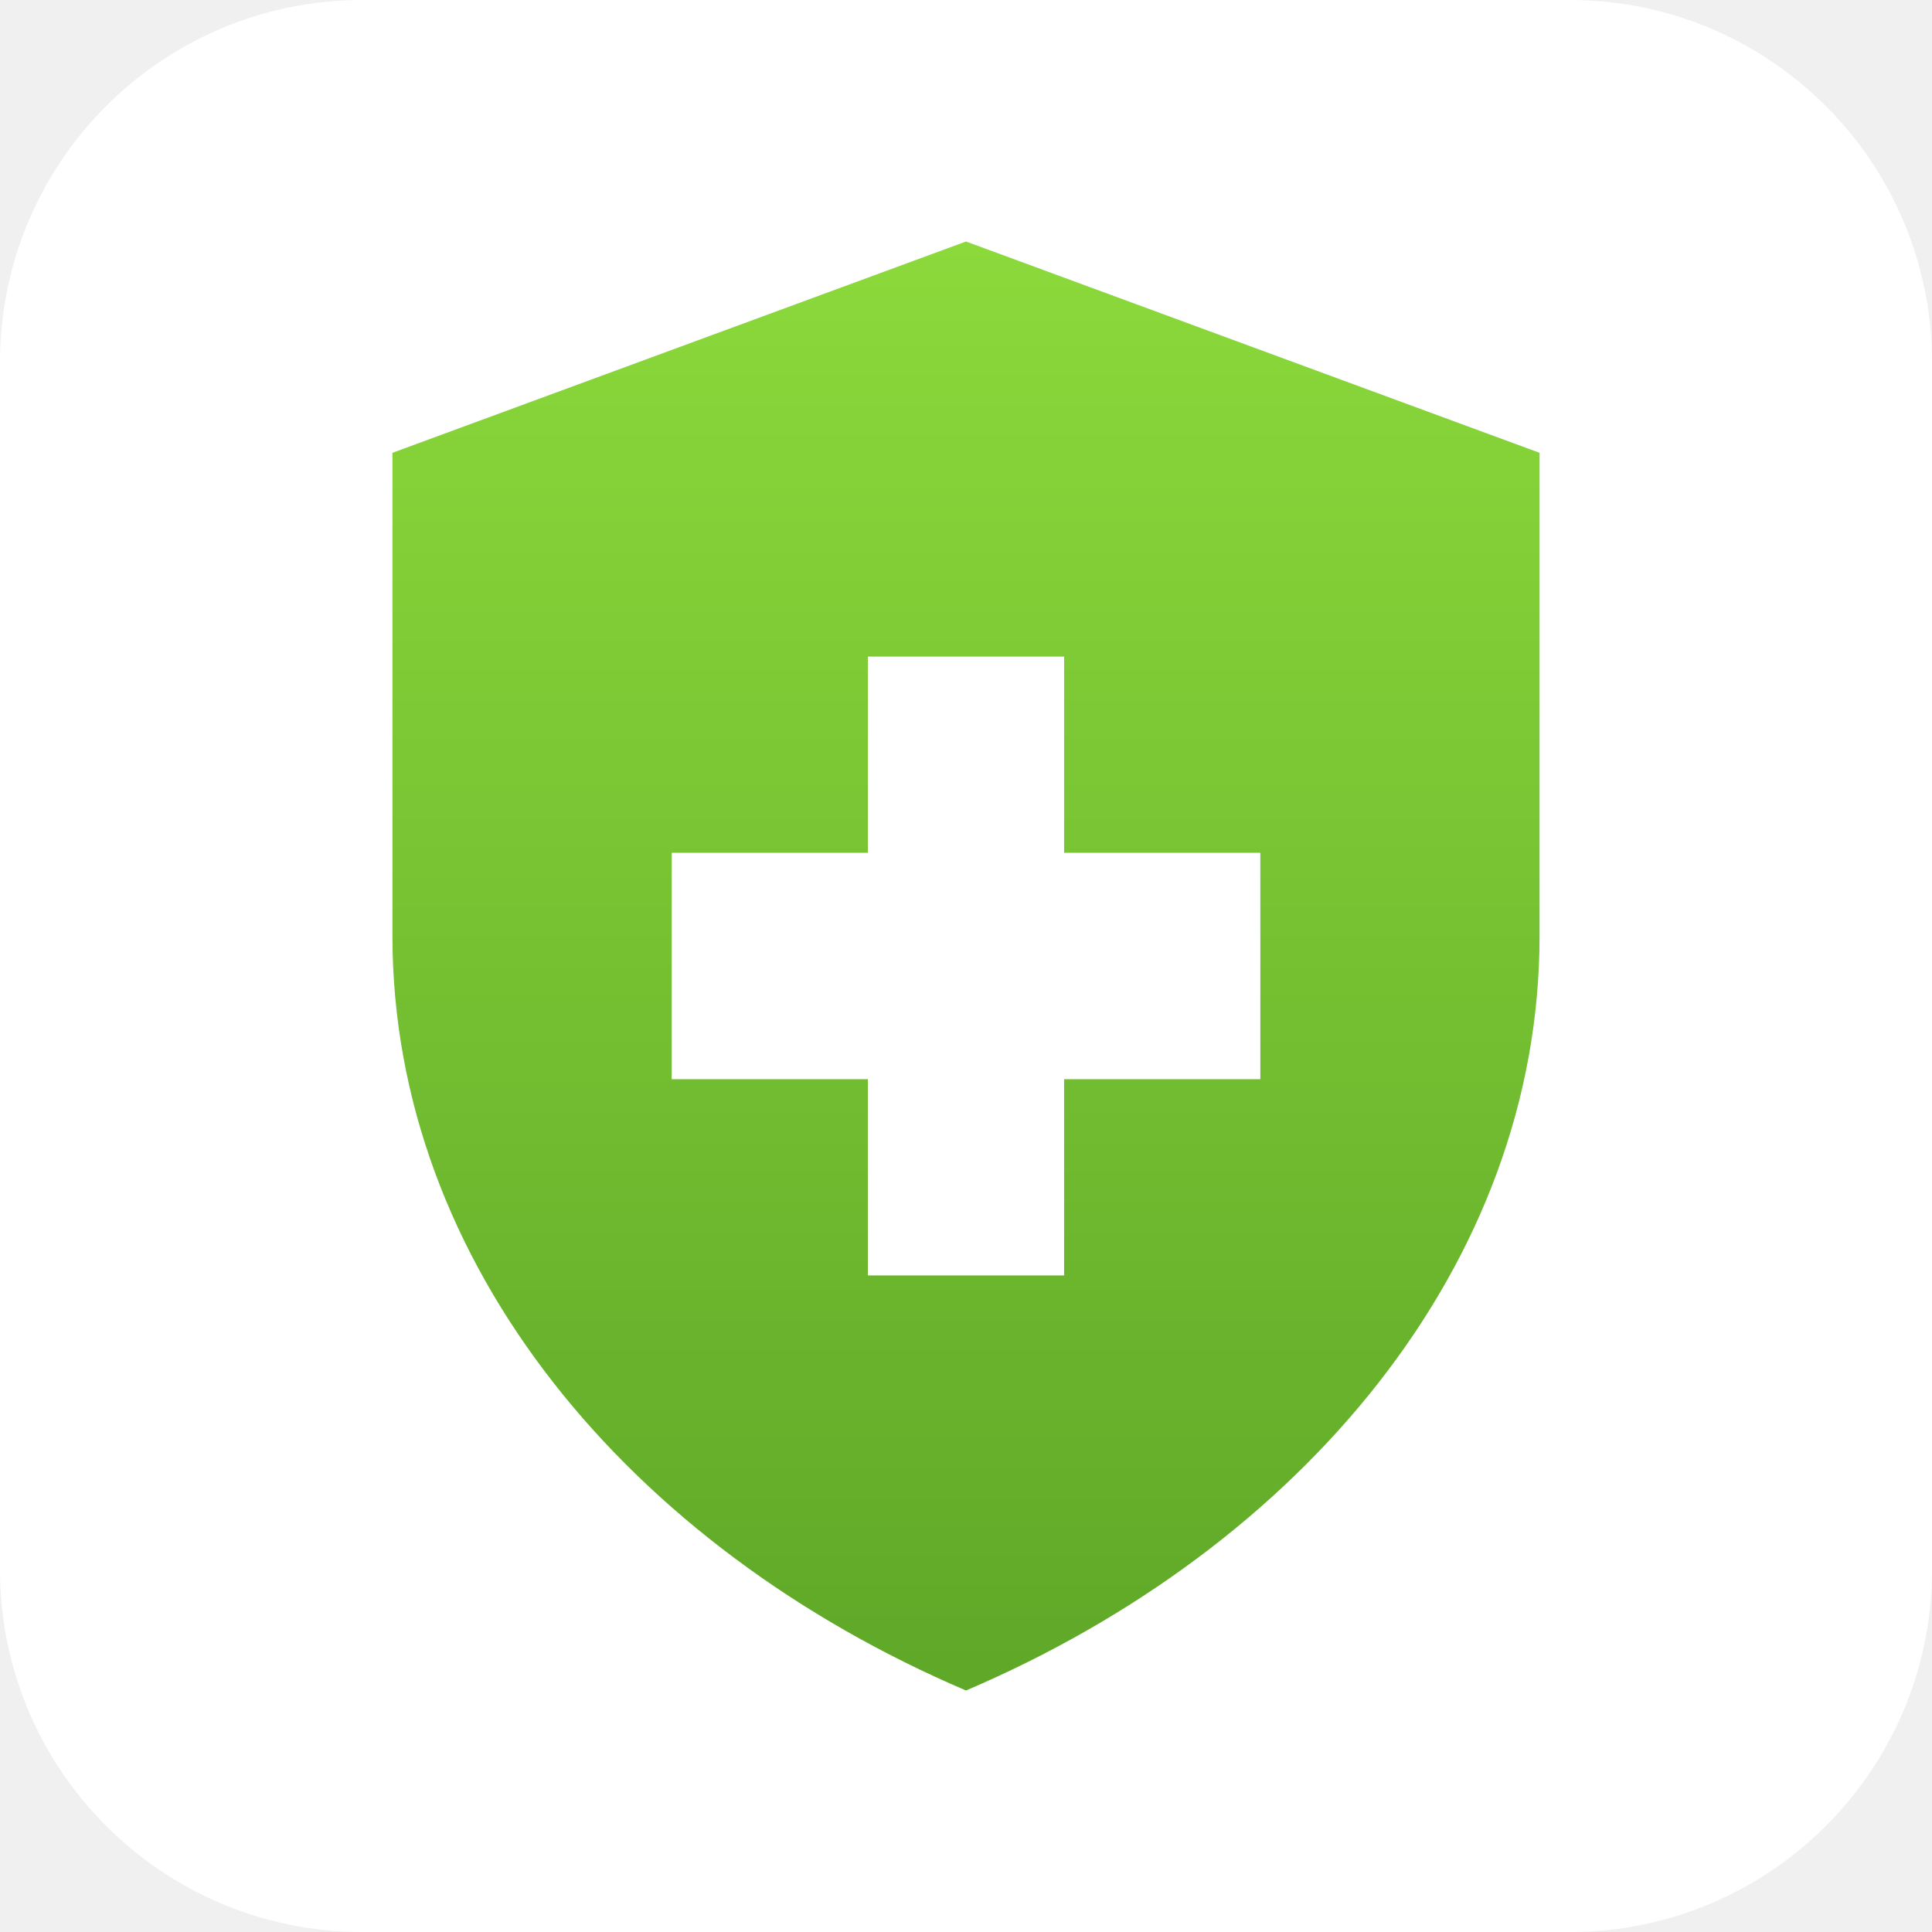
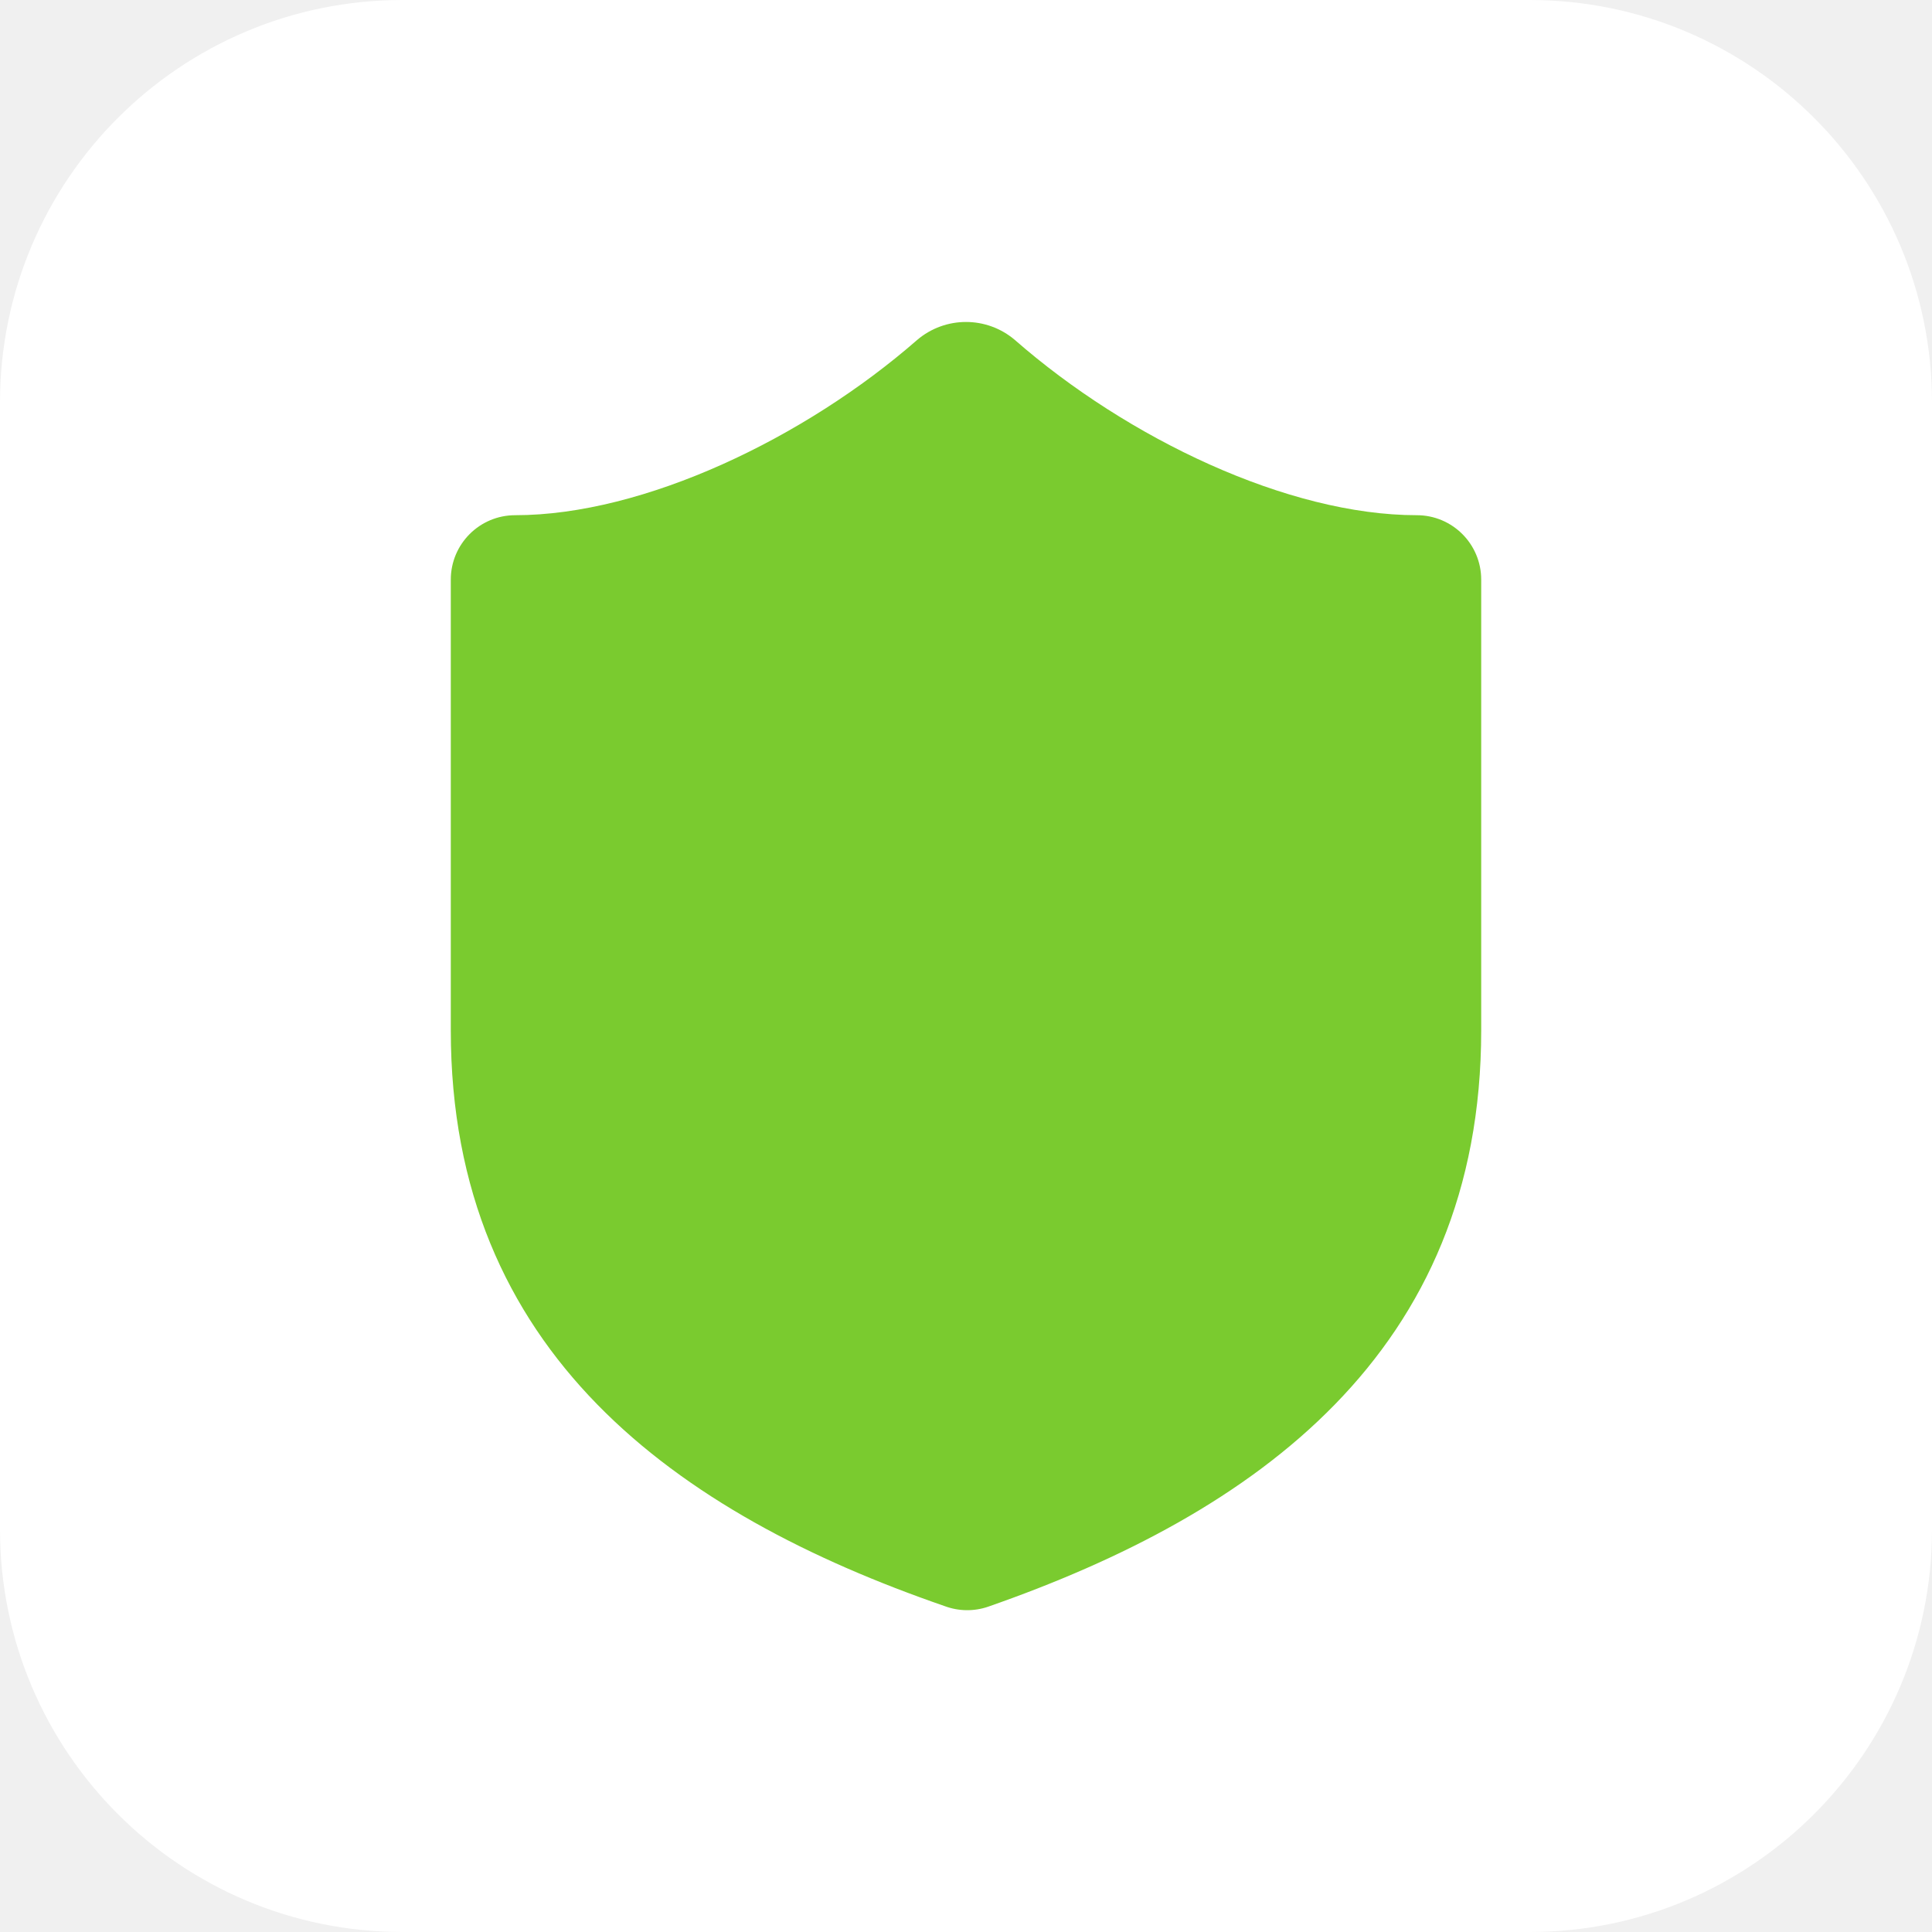
- <svg xmlns="http://www.w3.org/2000/svg" viewBox="0 0 512 512">
-   <defs>
-     <linearGradient id="g" x1="0%" y1="0%" x2="0%" y2="100%">
-       <stop offset="0%" stop-color="#8BD93B" />
-       <stop offset="100%" stop-color="#5FA828" />
-     </linearGradient>
-   </defs>
-   <rect width="512" height="512" rx="96" fill="#ffffff" />
-   <path fill="url(#g)" d="M256 64 104 120v128c0 87 63 162 152 200 89-38 152-113 152-200V120L256 64z" />
-   <path fill="#ffffff" d="M230 226h-52v60h52v52h52v-52h52v-60h-52v-52h-52z" />
+ <svg xmlns="http://www.w3.org/2000/svg" viewBox="0 0 24 24">
+   <rect width="24" height="24" rx="5" fill="#ffffff" />
+   <path fill="#7ACB2F" transform="translate(2.4 2.4) scale(0.8)" d="M20 13c0 5-3.5 7.5-7.66 8.95a1 1 0 0 1-.67-.01C7.5 20.5 4 18 4 13V6a1 1 0 0 1 1-1c2 0 4.5-1.2 6.24-2.72a1.17 1.17 0 0 1 1.52 0C14.51 3.81 17 5 19 5a1 1 0 0 1 1 1z" />
</svg>
